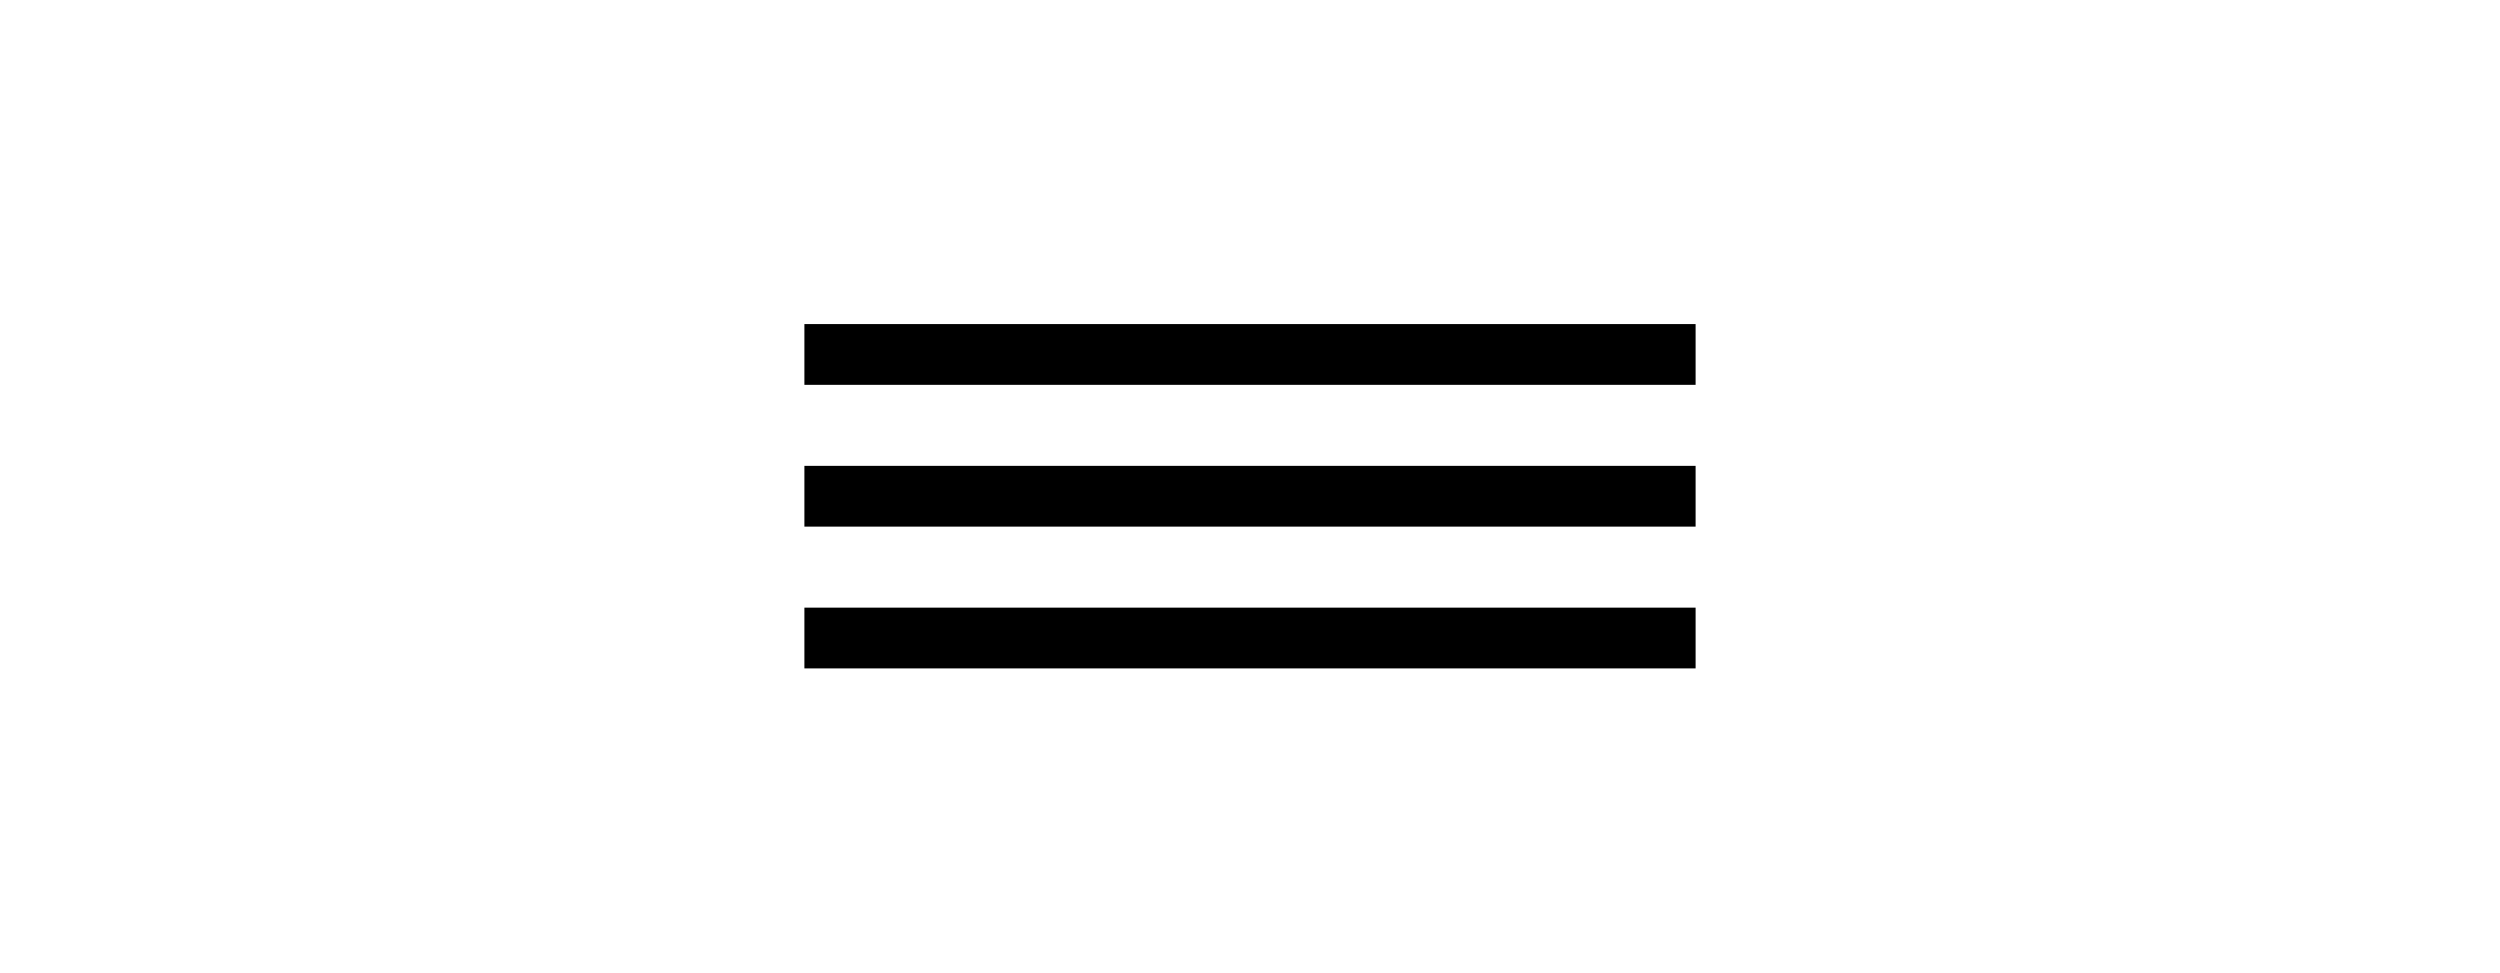
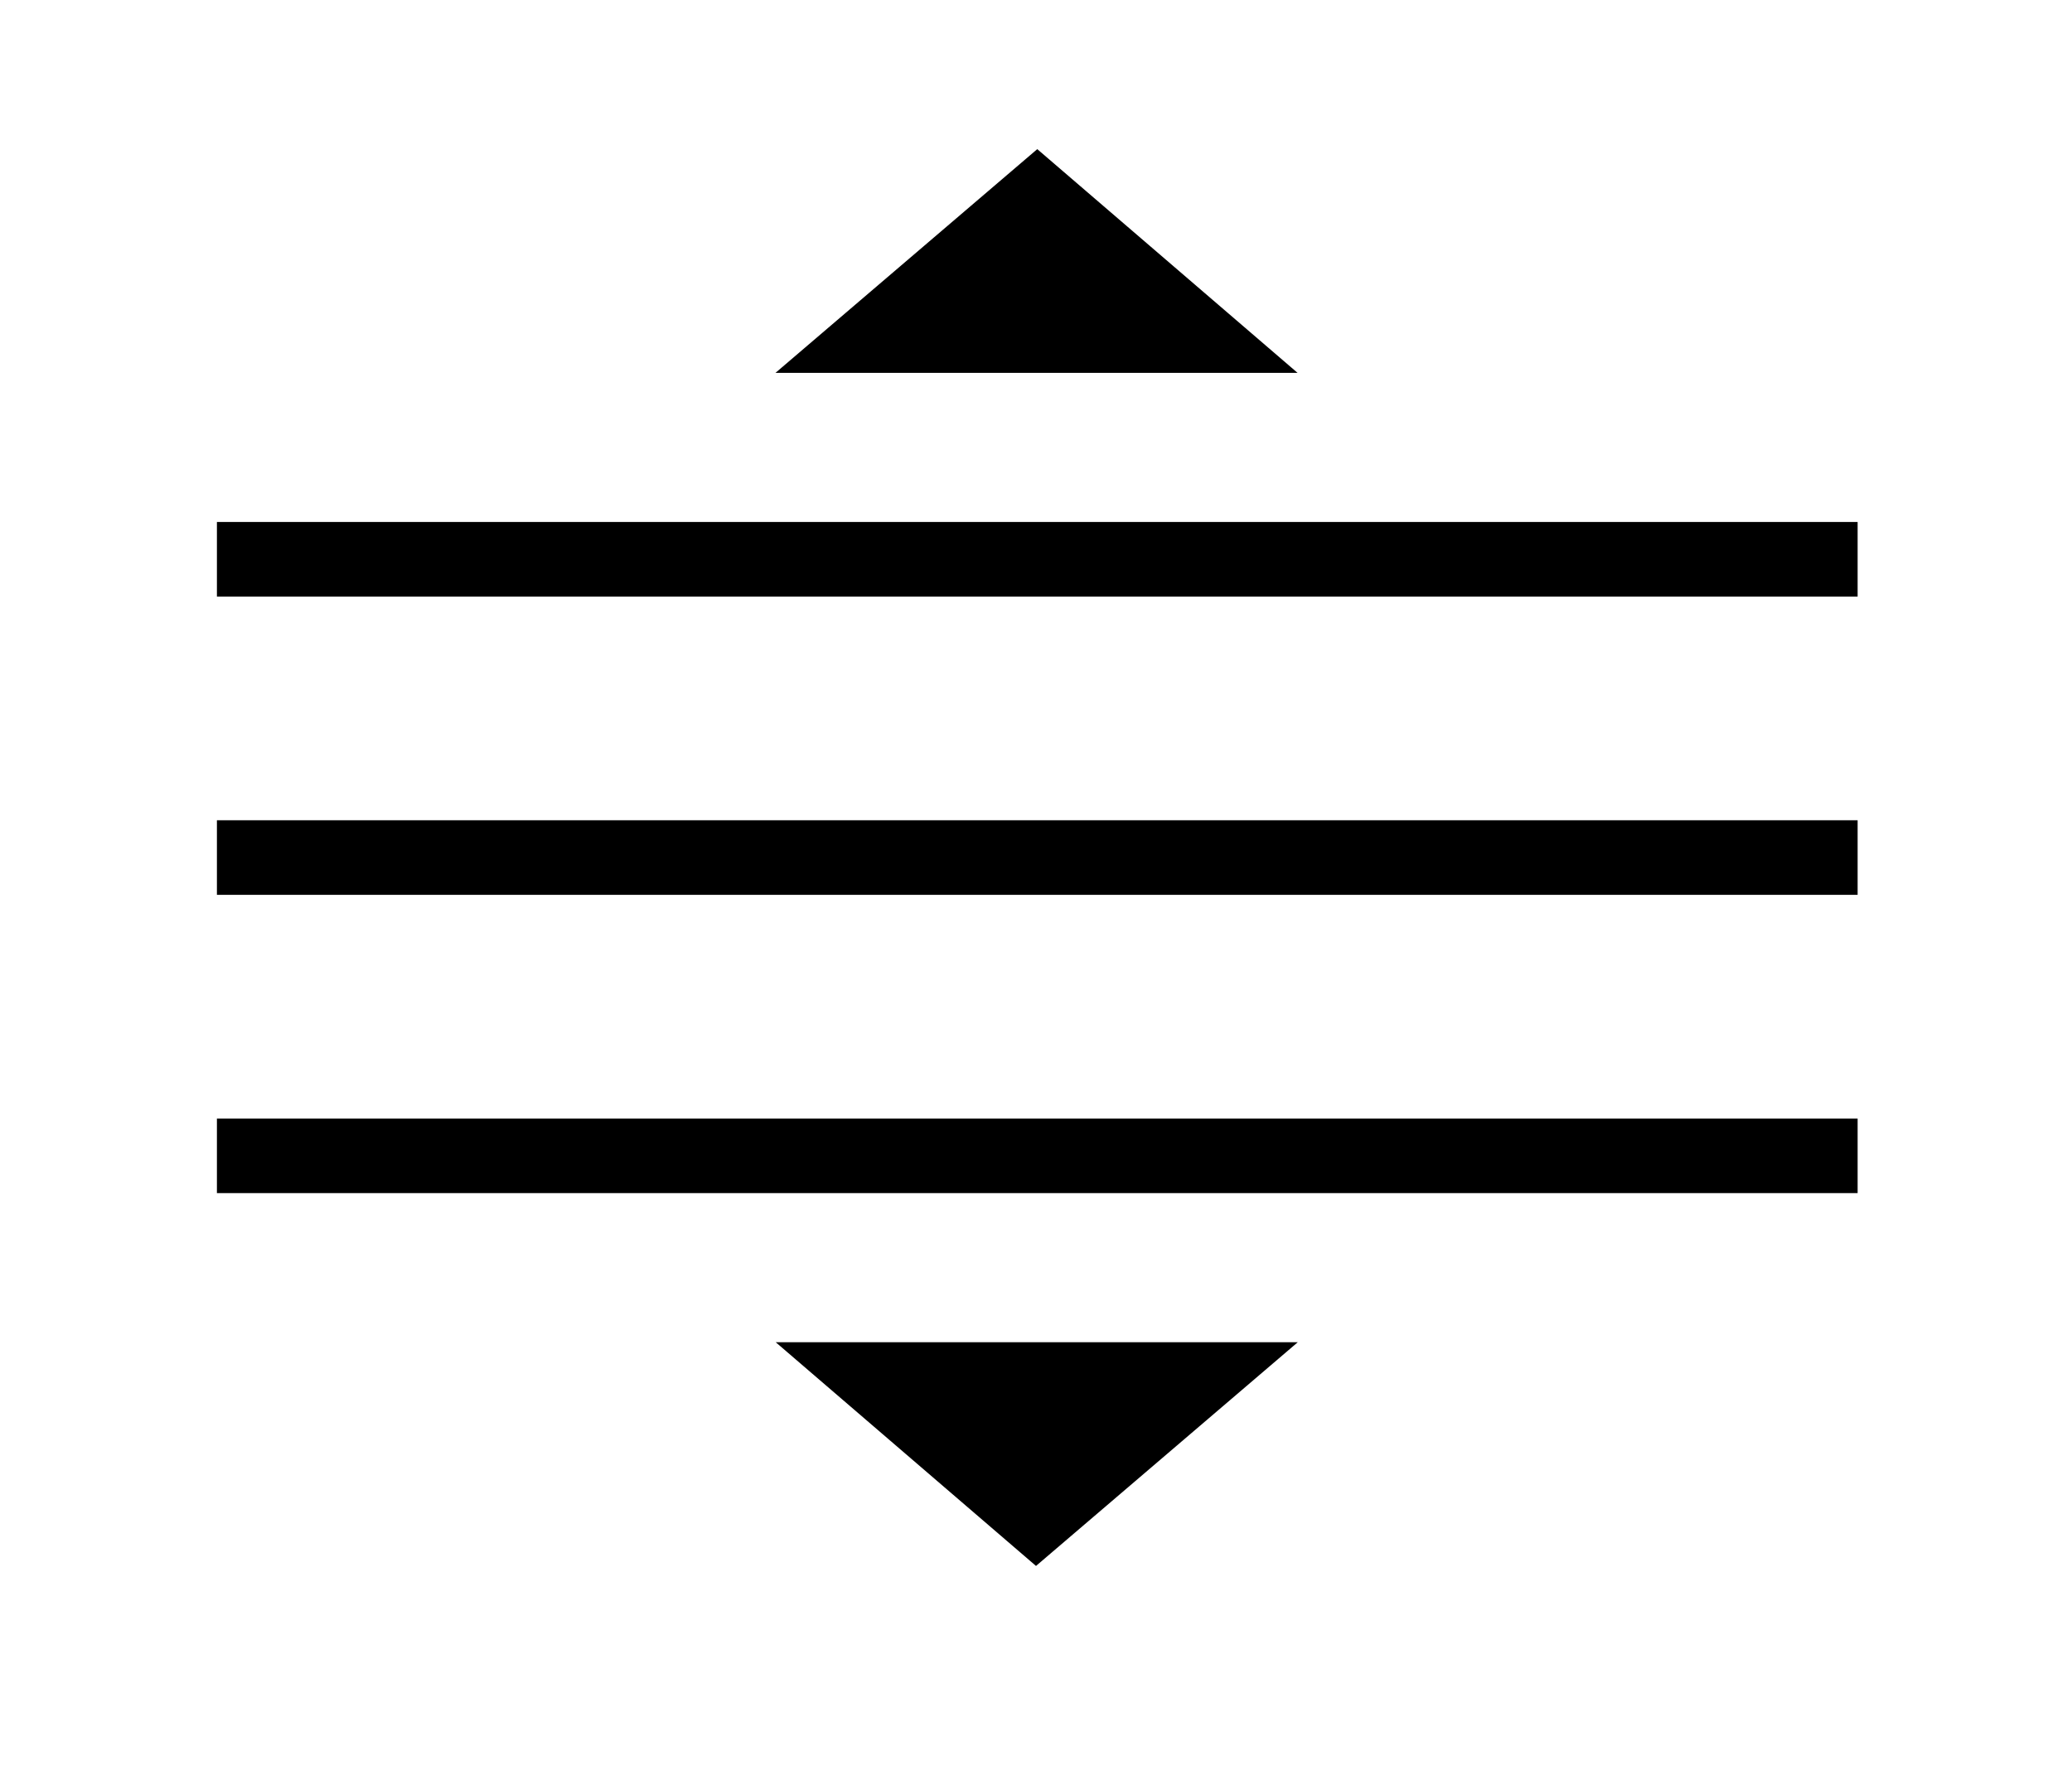
- <svg xmlns="http://www.w3.org/2000/svg" xmlns:xlink="http://www.w3.org/1999/xlink">
+ <svg xmlns="http://www.w3.org/2000/svg" xmlns:xlink="http://www.w3.org/1999/xlink" version="1.1">
  <symbol id="grip" viewBox="0 0 24 24">
-     <path fill="currentColor" d="M23,9.5H1V8H23Zm0,2H1V13H23ZM23,15H1v1.5H23Z" />
+     <path d="m12 21 3.51-3h-7zm0.017-19-3.51 3h7zm-11 5v1h22v-1zm0 4v1h22v-1zm0 4v1h22v-1z" fill="currentColor" />
  </symbol>
  <use xlink:href="#grip" viewBox="0 0 24 24" />
</svg>
